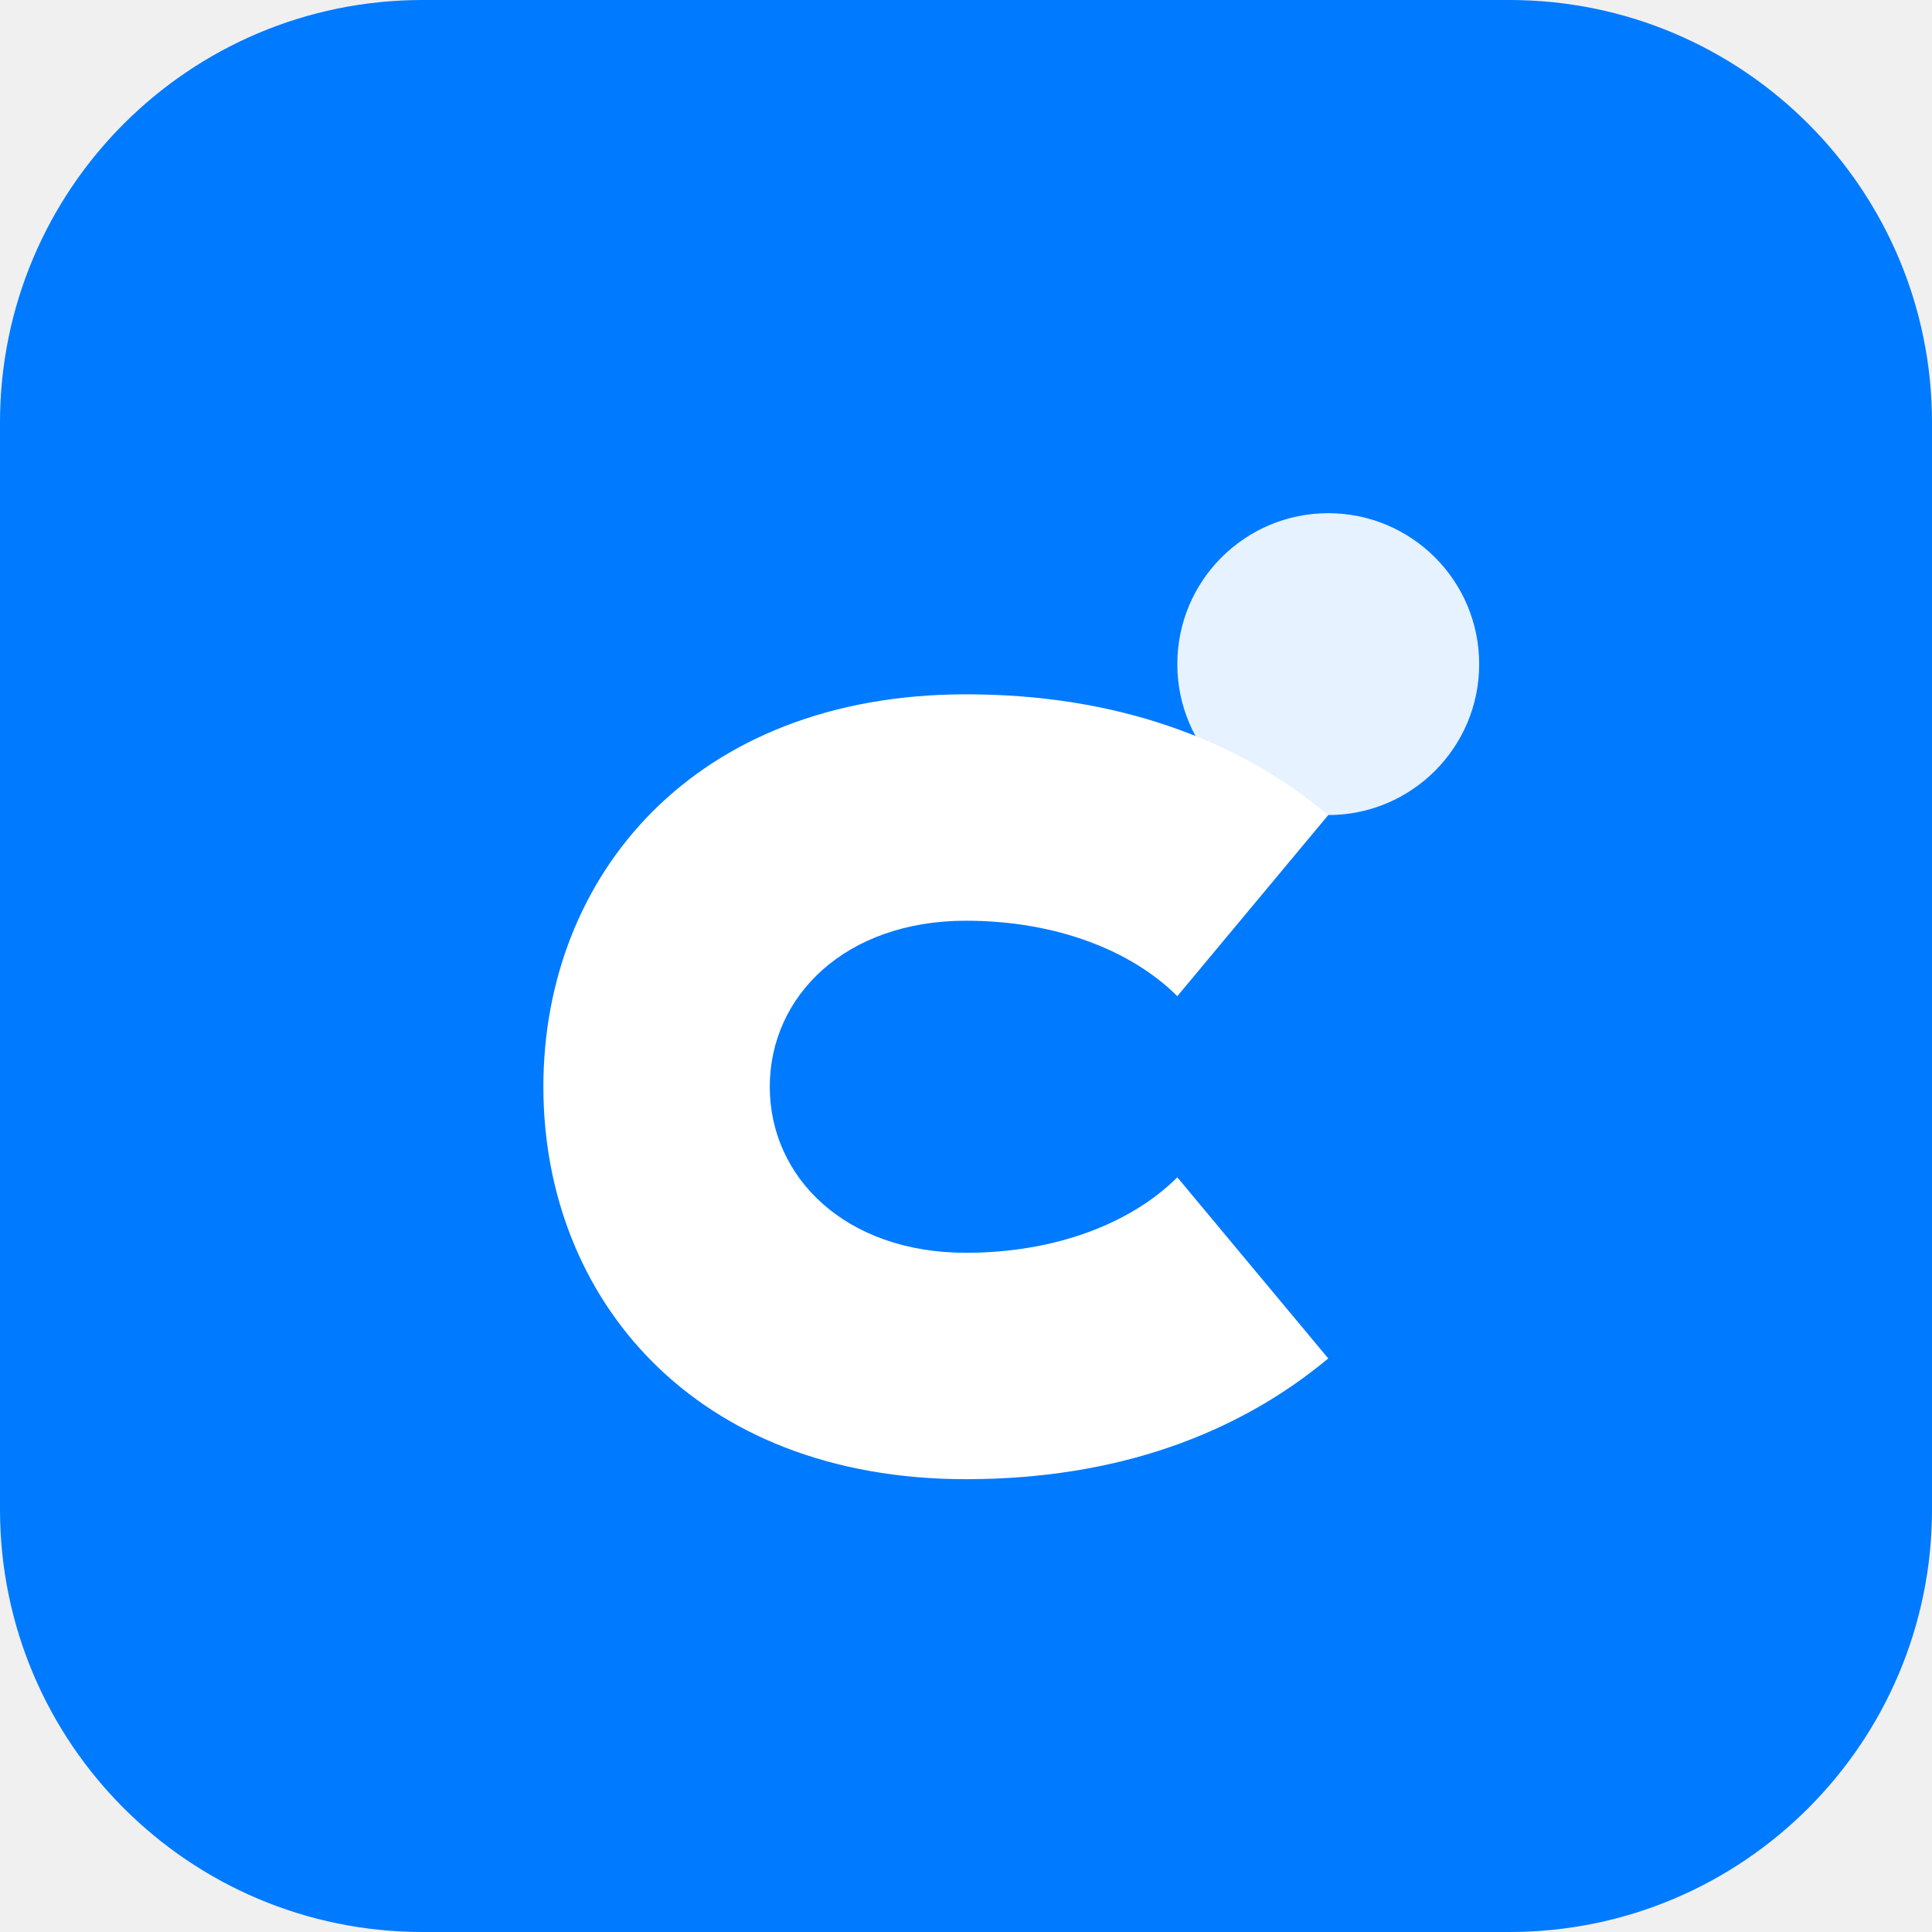
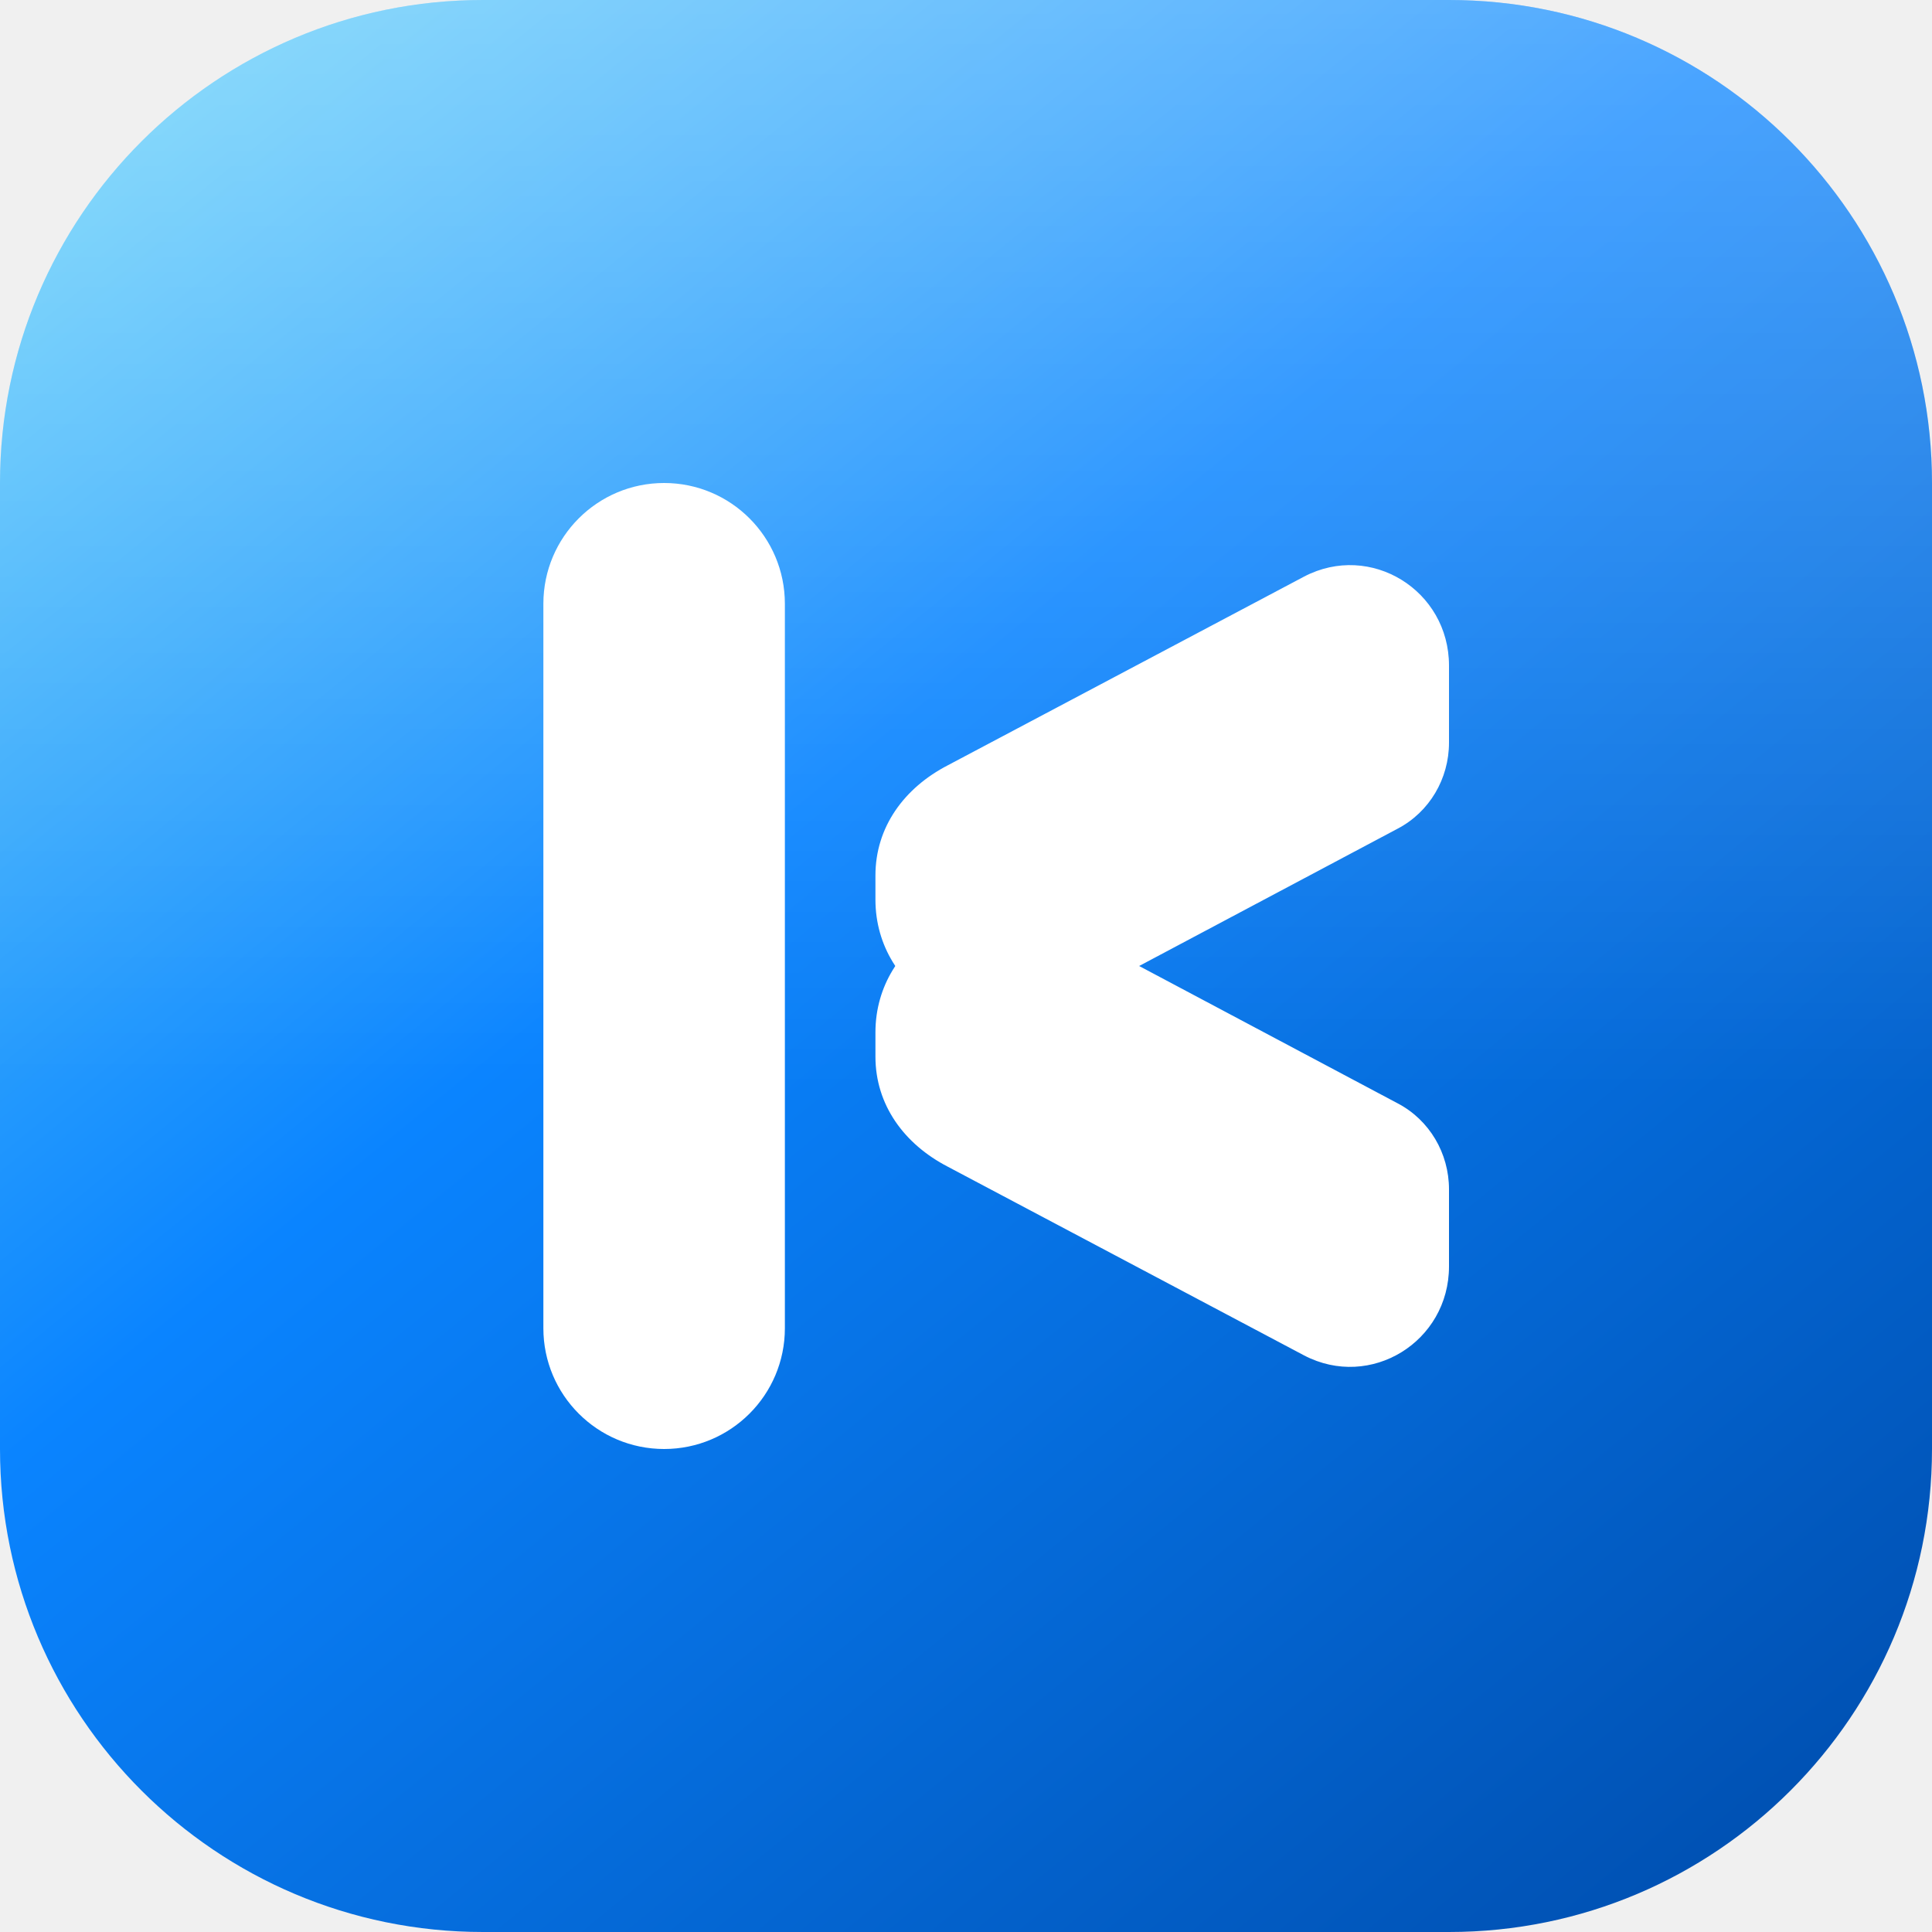
- <svg xmlns="http://www.w3.org/2000/svg" viewBox="0 0 128 128" fill="none">
-   <rect width="128" height="128" rx="28" fill="#007AFF" />
-   <path d="M36 72c0-14 10-26 28-26 10 0 18 3 24 8l-10 12c-3-3-8-5-14-5-8 0-13 5-13 11s5 11 13 11c6 0 11-2 14-5l10 12c-6 5-14 8-24 8-18 0-28-12-28-26z" fill="white" />
-   <circle cx="88" cy="44" r="10" fill="white" opacity="0.9" />
+ <svg xmlns="http://www.w3.org/2000/svg" viewBox="0 0 128 128" fill="none" role="img" aria-label="Kit">
+   <defs>
+     <linearGradient id="kit-bg" x1="16" y1="4" x2="114" y2="124" gradientUnits="userSpaceOnUse">
+       <stop offset="0%" stop-color="#5AC8FA" />
+       <stop offset="40%" stop-color="#0A84FF" />
+       <stop offset="100%" stop-color="#0051B3" />
+     </linearGradient>
+     <linearGradient id="kit-sheen" x1="64" y1="0" x2="64" y2="72" gradientUnits="userSpaceOnUse">
+       <stop offset="0%" stop-color="#FFFFFF" stop-opacity="0.28" />
+       <stop offset="100%" stop-color="#FFFFFF" stop-opacity="0" />
+     </linearGradient>
+   </defs>
+   <rect width="128" height="128" rx="32" fill="url(#kit-bg)" />
+   <rect width="128" height="128" rx="32" fill="url(#kit-sheen)" />
+   <g fill="#FFFFFF">
+     <rect x="36" y="32" width="16" height="64" rx="8" />
+     <path d="       M58 58       C58 54.8 59.9 52.2 62.8 50.7       L86.4 38.2       C90.8 35.9 96 39.1 96 44.1       V49.2       C96 51.6 94.7 53.8 92.6 54.9       L70.2 66.8       C64.8 69.6 58 65.8 58 59.6       V58Z     " />
+     <path d="       M58 70       C58 73.2 59.9 75.8 62.8 77.3       L86.4 89.8       C90.8 92.1 96 88.9 96 83.9       V78.8       C96 76.4 94.7 74.2 92.6 73.1       L70.2 61.2       C64.8 58.4 58 62.2 58 68.4       V70Z     " />
+   </g>
</svg>
